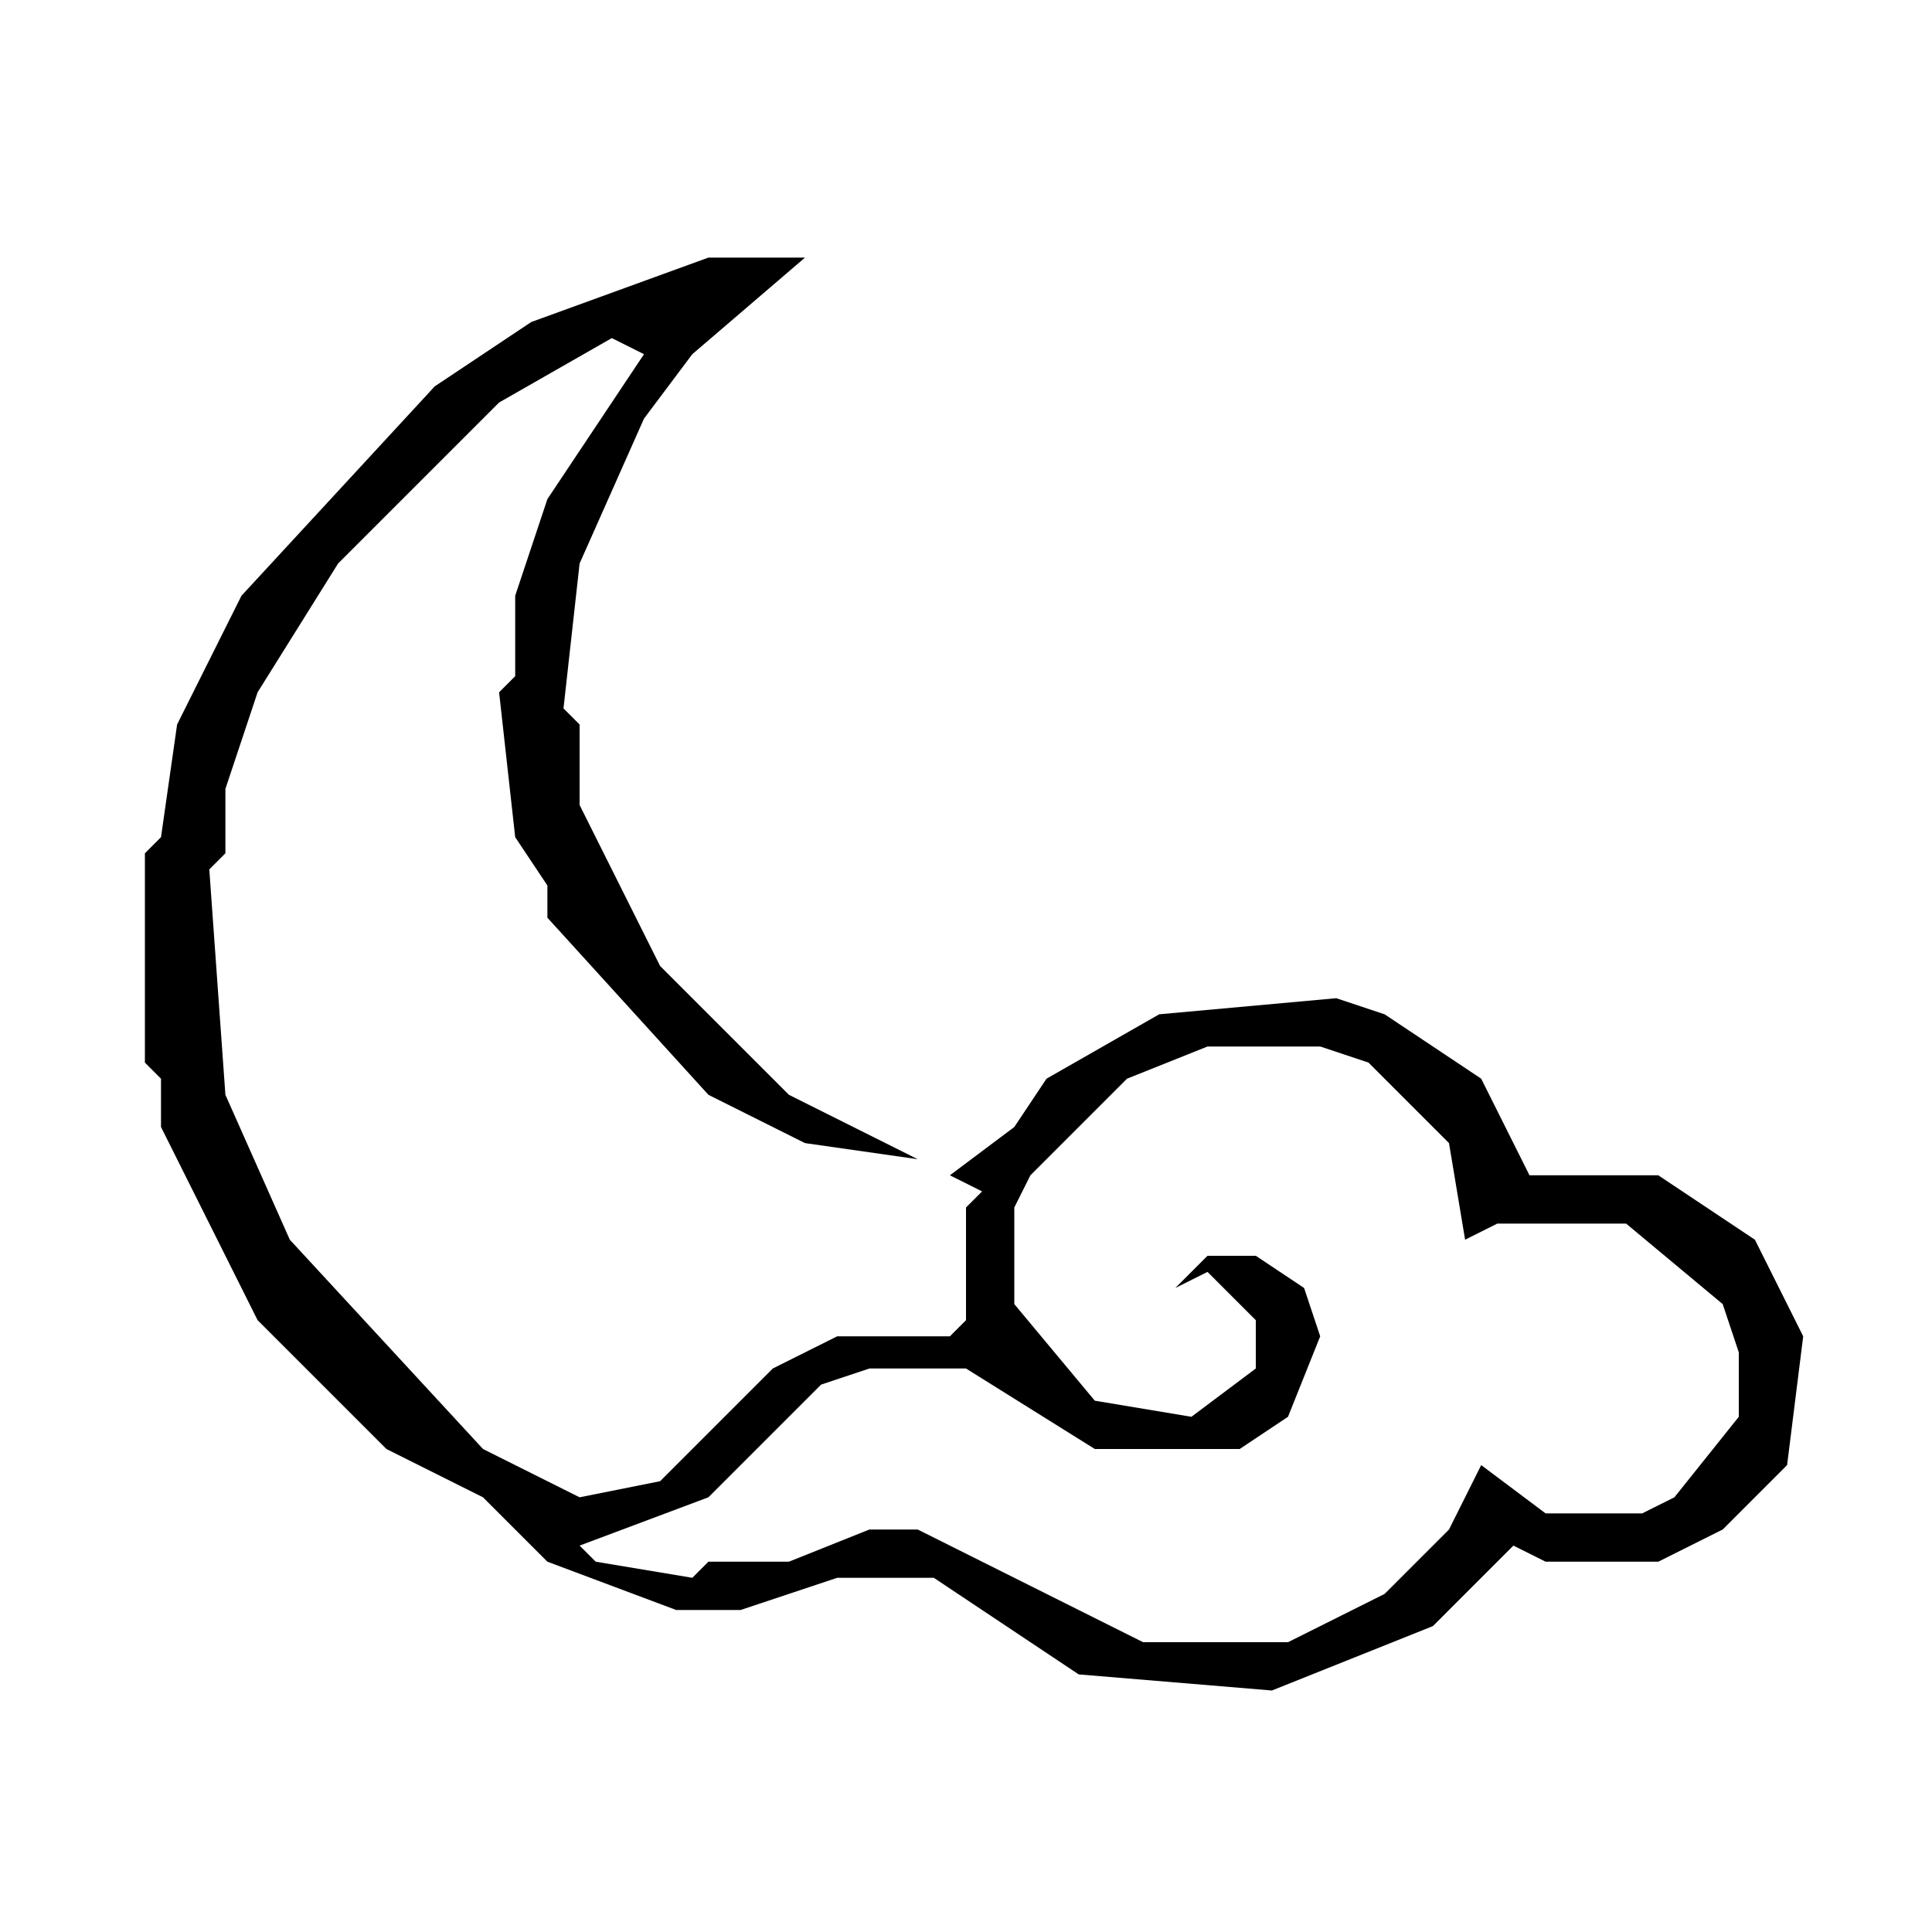
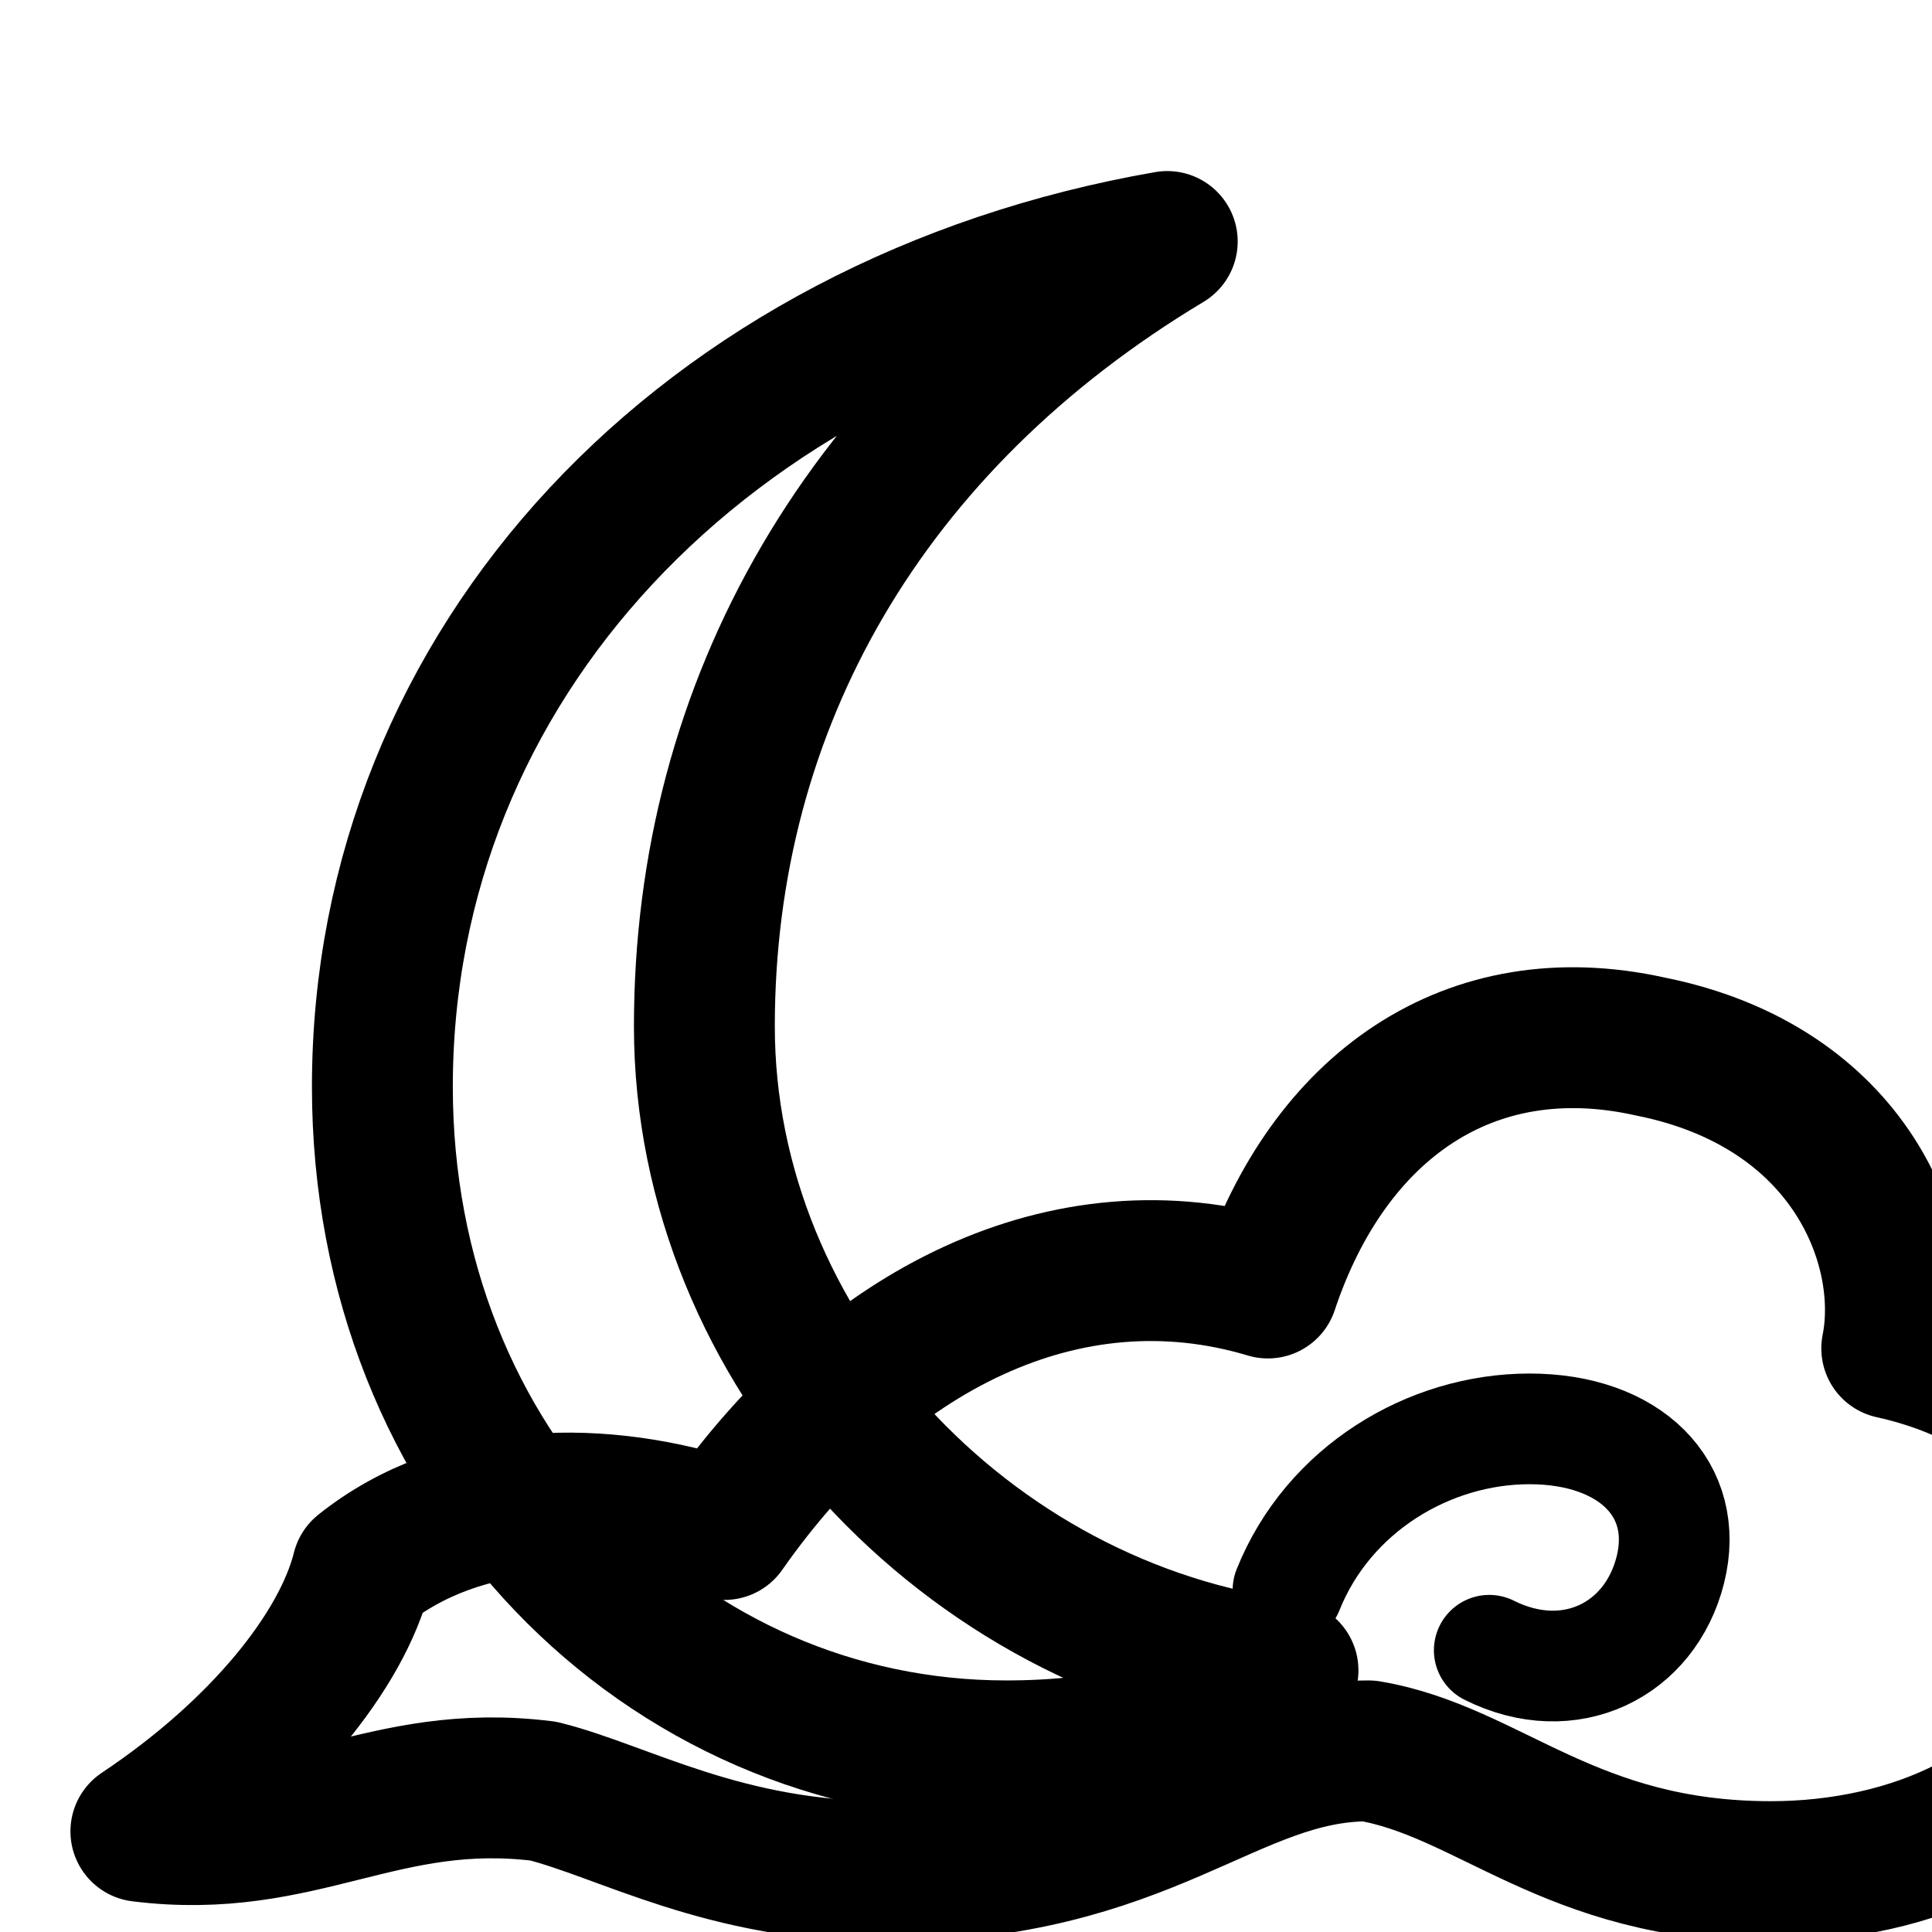
- <svg xmlns="http://www.w3.org/2000/svg" viewBox="37 39 120 120" fill="black">
-   <path fill-rule="evenodd" d="M52,76 48,84 47,91 46,92 46,105 47,106 47,109 53,121 61,129 67,132 71,136 79,139 83,139 89,137 95,137 104,143 116,144 126,140 131,135 133,136 140,136 144,134 148,130 149,122 146,116 140,112 132,112 129,106 123,102 120,101 109,102 102,106 100,109 96,112 86,107 78,99 73,89 73,84 72,83 73,74 77,65 80,61 87,55 81,55 70,59 64,63Z M145,123 145,127 141,132 139,133 133,133 129,130 127,134 123,138 117,141 108,141 94,134 91,134 86,136 81,136 80,137 74,136 73,135 81,132 88,125 91,124 97,124 105,129 114,129 117,127 119,122 118,119 115,117 112,117 110,119 112,118 115,121 115,124 111,127 105,126 100,120 100,114 101,112 107,106 112,104 119,104 122,105 127,110 128,116 130,115 138,115 144,120Z M75,60 77,61 71,70 69,76 69,81 68,82 69,91 71,94 71,96 81,107 87,110 94,111 98,113 97,114 97,121 96,122 89,122 85,124 78,131 73,132 67,129 55,116 51,107 50,93 51,92 51,88 53,82 58,74 68,64Z" />
+ <svg xmlns="http://www.w3.org/2000/svg" viewBox="0 0 96 96" fill="none" stroke="black" stroke-width="7" stroke-linecap="round" stroke-linejoin="round">
+   <path d="M58 12C35 16 19 33 19 54c0 19 14 33 31 33 5 0 10-1 14-4-16-2-29-16-29-32 0-16 8-30 23-39Z" />
+   <path d="M36 76c7-10 17-15 27-12 3-9 10-14 19-12 10 2 13 10 12 15 9 2 13 9 10 17-2 6-9 9-16 9-10 0-14-5-20-6-7 0-11 6-24 6-8 0-13-3-17-4-8-1-12 3-20 2 6-4 10-9 11-13 5-4 12-4 18-2Z" />
+   <path d="M64 79c2-5 7-8 12-8 5 0 8 3 7 7-1 4-5 6-9 4" stroke-width="5.5" />
</svg>
